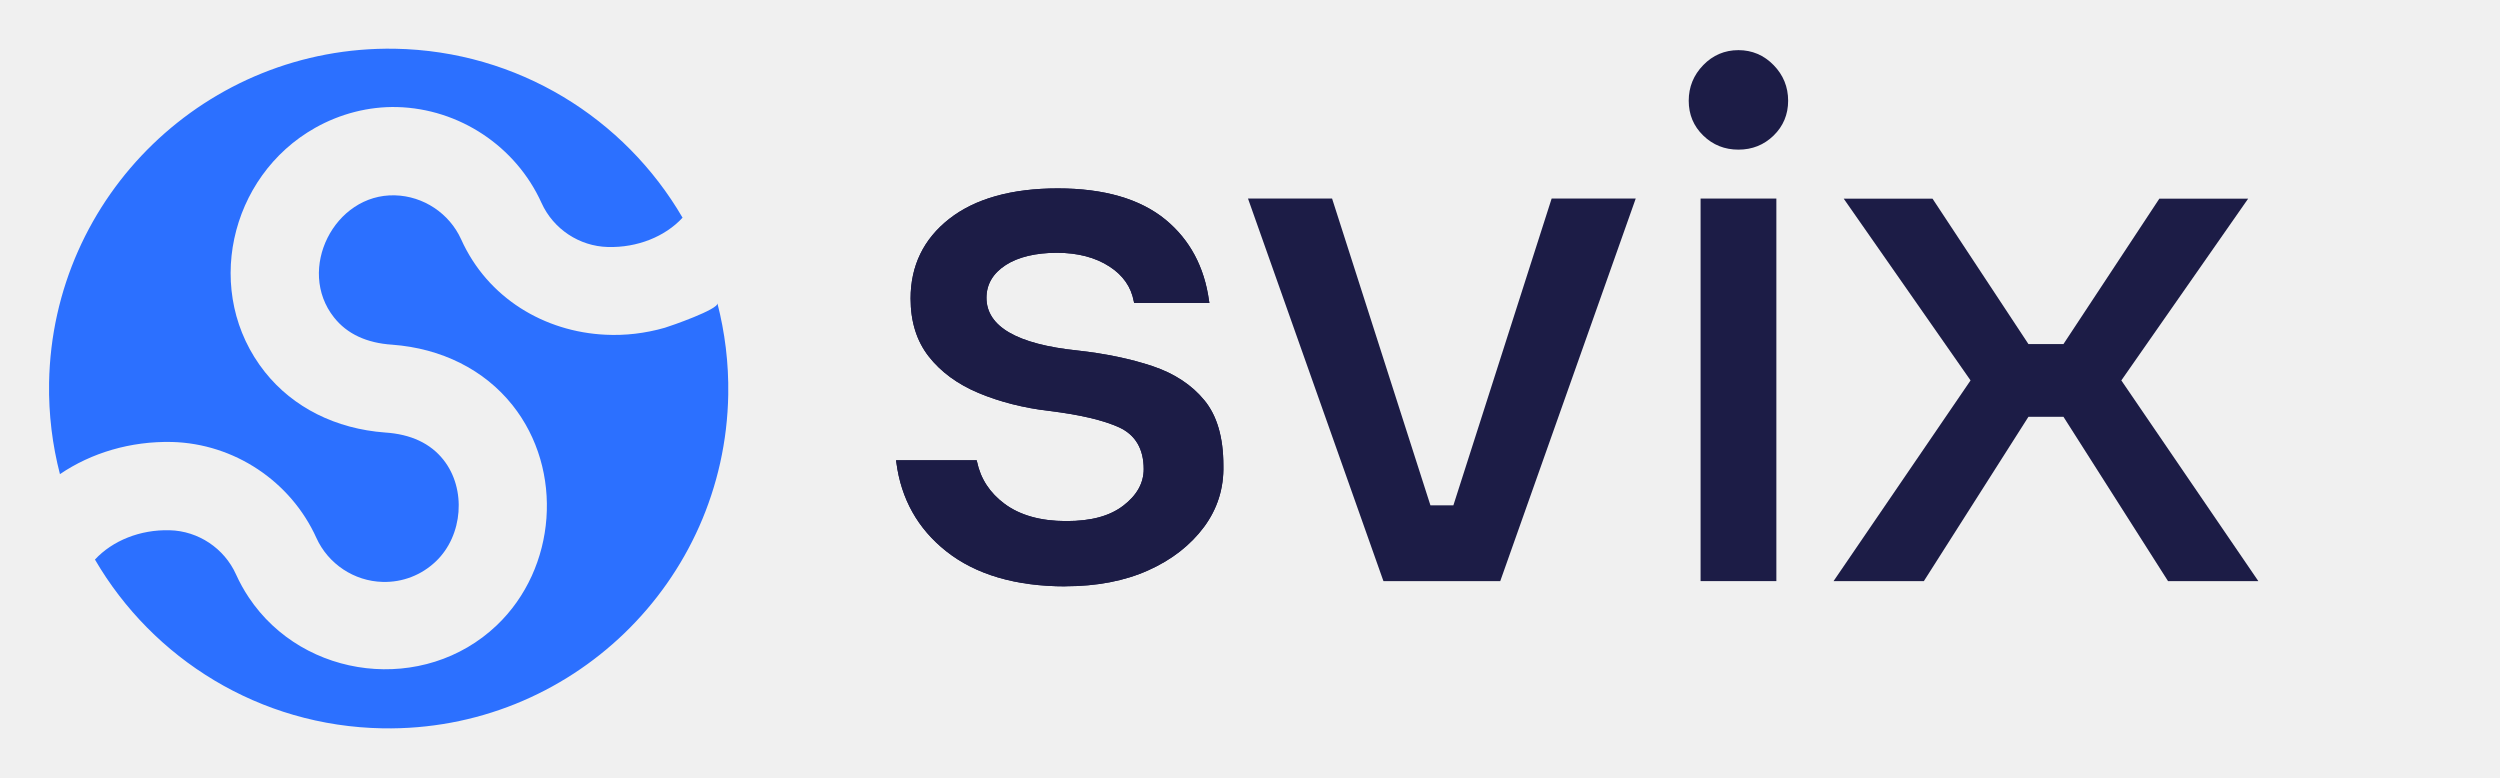
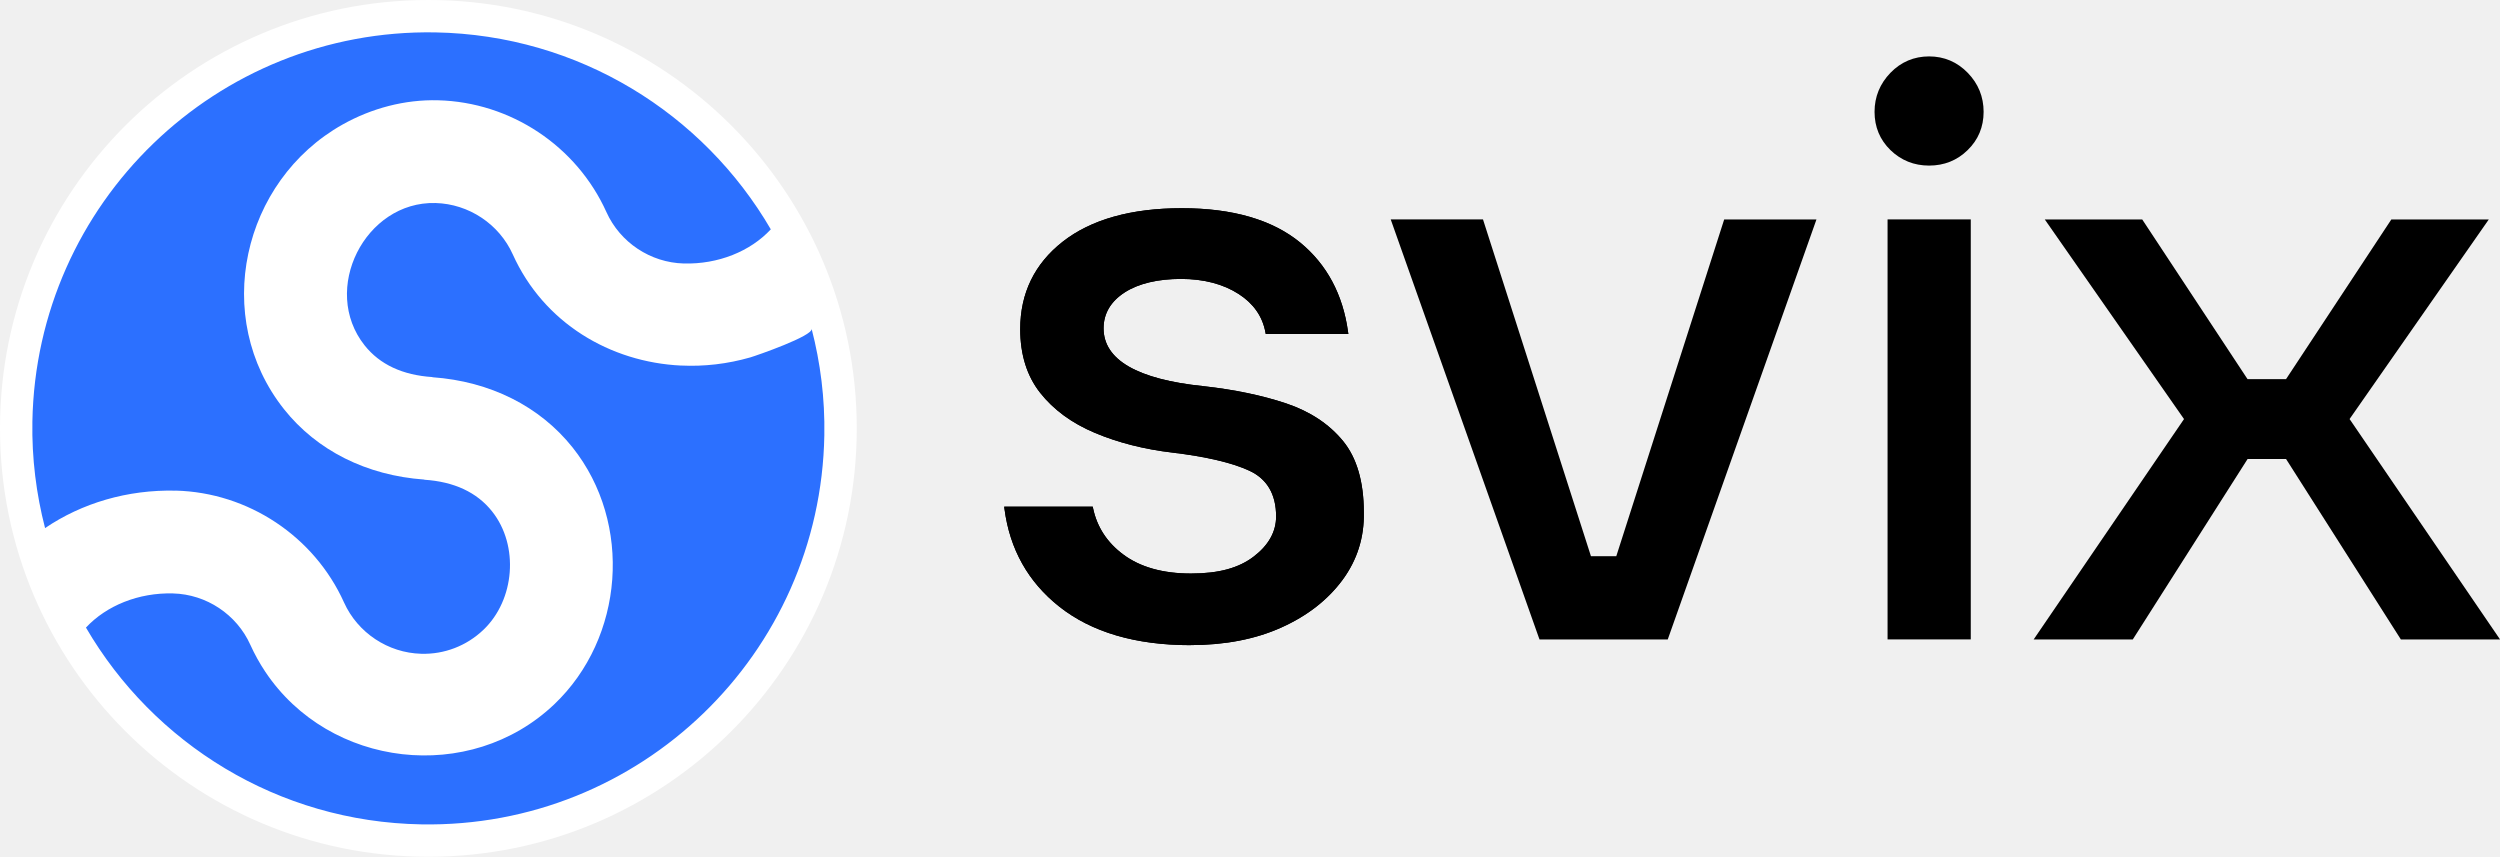
- <svg xmlns="http://www.w3.org/2000/svg" width="90" height="28">
-   <g>
-     <path d="M21.802 12.05C19.608 11.948 17.556 10.739 16.601 8.616C16.177 7.68 15.241 7.058 14.215 7.032C12.037 6.974 10.659 9.706 12.025 11.428C12.493 12.021 13.198 12.349 14.119 12.409C15.898 12.541 17.434 13.311 18.448 14.584C20.311 16.924 20.038 20.461 17.88 22.514C15.276 24.989 10.938 24.482 8.956 21.507C8.78 21.244 8.626 20.965 8.494 20.673C8.071 19.737 7.135 19.114 6.109 19.089C5.044 19.06 4.05 19.464 3.418 20.144C5.499 23.716 9.341 26.143 13.775 26.22C20.529 26.339 26.102 20.958 26.217 14.205C26.236 13.067 26.095 11.964 25.826 10.915C25.884 11.133 24.126 11.743 23.931 11.8C23.225 12.002 22.504 12.086 21.795 12.05H21.802Z" fill="#2C70FF" />
-     <path d="M6.189 15.911C8.427 15.969 10.466 17.322 11.39 19.365C11.813 20.301 12.749 20.923 13.776 20.949C14.491 20.968 15.174 20.705 15.693 20.208C16.665 19.281 16.799 17.607 15.963 16.552C15.494 15.959 14.789 15.632 13.869 15.571C12.089 15.44 10.553 14.67 9.54 13.397C7.285 10.562 8.244 6.346 11.348 4.601C12.243 4.098 13.266 3.829 14.295 3.854C16.533 3.912 18.573 5.265 19.496 7.308C19.919 8.244 20.856 8.866 21.882 8.892C22.947 8.921 23.944 8.517 24.572 7.837C22.491 4.262 18.646 1.834 14.212 1.754C7.455 1.645 1.886 7.026 1.767 13.779C1.748 14.917 1.886 16.02 2.158 17.069C3.293 16.299 4.701 15.879 6.189 15.911Z" fill="#2C70FF" />
-     <path d="M52.325 18.191H51.495L47.955 7.148H44.928L49.782 20.859L49.805 20.92H54.009L58.886 7.148H55.859L52.322 18.191H52.325Z" fill="#1C1C46" />
-     <path d="M62.583 1.805C62.089 1.805 61.66 1.988 61.317 2.344C60.97 2.7 60.794 3.13 60.794 3.627C60.794 4.124 60.97 4.544 61.317 4.88C61.663 5.217 62.086 5.387 62.583 5.387C63.08 5.387 63.504 5.217 63.85 4.88C64.196 4.544 64.373 4.12 64.373 3.627C64.373 3.133 64.199 2.7 63.85 2.344C63.504 1.988 63.077 1.805 62.583 1.805Z" fill="#1C1C46" />
-     <path d="M63.949 7.148H61.221V20.92H63.949V7.148Z" fill="#1C1C46" />
-     <path d="M76.368 13.695L80.934 7.151H77.737L74.284 12.387H73.024L69.57 7.151H66.373L70.94 13.695L66.008 20.92H69.259L73.024 15.004H74.284L78.049 20.92H81.3L76.368 13.695Z" fill="#1C1C46" />
-     <path d="M38.357 21.109C36.565 21.109 35.119 20.683 34.06 19.842C33.041 19.034 32.438 17.96 32.268 16.642L32.258 16.569H35.16L35.173 16.62C35.301 17.235 35.635 17.745 36.164 18.137C36.719 18.55 37.466 18.759 38.383 18.759C39.3 18.759 39.954 18.573 40.438 18.204C40.926 17.832 41.173 17.389 41.173 16.889C41.173 16.161 40.874 15.655 40.288 15.385C39.717 15.126 38.873 14.927 37.78 14.795C36.847 14.686 35.988 14.465 35.228 14.148C34.471 13.83 33.868 13.387 33.435 12.833C33.002 12.281 32.781 11.582 32.781 10.745C32.781 9.568 33.249 8.603 34.173 7.879C35.103 7.151 36.417 6.782 38.081 6.782C39.746 6.782 41.048 7.16 41.958 7.907C42.831 8.626 43.359 9.607 43.526 10.832L43.539 10.906H40.83L40.817 10.851C40.721 10.328 40.425 9.908 39.944 9.597C39.438 9.267 38.797 9.1 38.049 9.1C37.302 9.1 36.661 9.248 36.209 9.54C35.747 9.838 35.513 10.236 35.513 10.72C35.513 11.755 36.616 12.393 38.793 12.618C39.8 12.73 40.711 12.919 41.503 13.185C42.282 13.448 42.911 13.862 43.363 14.417C43.815 14.968 44.042 15.754 44.042 16.755C44.062 17.572 43.828 18.316 43.347 18.967C42.862 19.621 42.189 20.15 41.343 20.529C40.493 20.913 39.486 21.106 38.354 21.106L38.357 21.109Z" fill="#1C1C46" />
-     <path d="M38.357 21.109C36.565 21.109 35.119 20.683 34.06 19.842C33.041 19.034 32.438 17.96 32.268 16.642L32.258 16.569H35.16L35.173 16.62C35.301 17.235 35.635 17.745 36.164 18.137C36.719 18.55 37.466 18.759 38.383 18.759C39.3 18.759 39.954 18.573 40.438 18.204C40.926 17.832 41.173 17.389 41.173 16.889C41.173 16.161 40.874 15.655 40.288 15.385C39.717 15.126 38.873 14.927 37.78 14.795C36.847 14.686 35.988 14.465 35.228 14.148C34.471 13.83 33.868 13.387 33.435 12.833C33.002 12.281 32.781 11.582 32.781 10.745C32.781 9.568 33.249 8.603 34.173 7.879C35.103 7.151 36.417 6.782 38.081 6.782C39.746 6.782 41.048 7.16 41.958 7.907C42.831 8.626 43.359 9.607 43.526 10.832L43.539 10.906H40.83L40.817 10.851C40.721 10.328 40.425 9.908 39.944 9.597C39.438 9.267 38.797 9.1 38.049 9.1C37.302 9.1 36.661 9.248 36.209 9.54C35.747 9.838 35.513 10.236 35.513 10.72C35.513 11.755 36.616 12.393 38.793 12.618C39.8 12.73 40.711 12.919 41.503 13.185C42.282 13.448 42.911 13.862 43.363 14.417C43.815 14.968 44.042 15.754 44.042 16.755C44.062 17.572 43.828 18.316 43.347 18.967C42.862 19.621 42.189 20.15 41.343 20.529C40.493 20.913 39.486 21.106 38.354 21.106L38.357 21.109Z" fill="#1C1C46" />
+ <svg xmlns="http://www.w3.org/2000/svg" viewBox="0 0 609.04 208.72">
+   <circle cx="104.36" cy="104.36" fill="#fff" r="104.36" />
+   <path d="m393.75 135.5h-6.17l-26.3-82.05h-22.48l36.08 101.87.17.46h31.24l36.23-102.32h-22.48l-26.29 82.05z" />
+   <path d="m469.97 13.74c-3.67 0-6.86 1.35-9.42 3.99-2.56 2.65-3.88 5.83-3.88 9.52s1.31 6.81 3.88 9.32c2.58 2.49 5.73 3.77 9.4 3.77s6.84-1.26 9.4-3.77c2.58-2.51 3.89-5.65 3.89-9.32s-1.3-6.88-3.88-9.52c-2.58-2.65-5.75-3.99-9.42-3.99h.02z" />
+   <path d="m480.11 53.45h-20.27v102.32h20.27z" />
+   <path d="m572.39 102.09 33.92-48.63h-23.74l-25.66 38.91h-9.37l-25.66-38.91h-23.74l33.92 48.63-36.63 53.69h24.15l27.97-43.96h9.37l27.97 43.96h24.16l-36.65-53.69z" />
+   <path d="m289.96 157.17c-13.33 0-24.06-3.17-31.92-9.4-7.57-6-12.05-13.99-13.33-23.78l-.07-.56h21.57l.08.39c.96 4.57 3.44 8.36 7.36 11.27 4.13 3.08 9.67 4.63 16.5 4.63s11.68-1.38 15.27-4.13c3.62-2.76 5.46-6.05 5.46-9.77 0-5.41-2.21-9.17-6.57-11.17-4.23-1.94-10.5-3.4-18.62-4.38-6.94-.81-13.33-2.44-18.97-4.82-5.61-2.36-10.09-5.65-13.33-9.77-3.22-4.09-4.85-9.3-4.85-15.5 0-8.75 3.49-15.92 10.35-21.3 6.91-5.41 16.67-8.16 29.03-8.16s22.04 2.81 28.82 8.36c6.49 5.32 10.41 12.64 11.66 21.72l.08.56h-20.12l-.08-.4c-.72-3.88-2.91-7.01-6.49-9.32-3.77-2.44-8.53-3.69-14.09-3.69s-10.31 1.1-13.68 3.27c-3.44 2.22-5.17 5.17-5.17 8.76 0 7.68 8.21 12.44 24.38 14.1 7.48.83 14.26 2.24 20.14 4.21 5.8 1.95 10.45 5.04 13.82 9.15 3.35 4.09 5.06 9.94 5.06 17.36.13 6.07-1.6 11.59-5.17 16.45-3.59 4.87-8.59 8.78-14.9 11.61-6.3 2.85-13.78 4.3-22.21 4.3v.02z" />
+   <path d="m289.96 157.17c-13.33 0-24.06-3.17-31.92-9.4-7.57-6-12.05-13.99-13.33-23.78l-.07-.56h21.57l.08.39c.96 4.57 3.44 8.36 7.36 11.27 4.13 3.08 9.67 4.63 16.5 4.63s11.68-1.38 15.27-4.13c3.62-2.76 5.46-6.05 5.46-9.77 0-5.41-2.21-9.17-6.57-11.17-4.23-1.94-10.5-3.4-18.62-4.38-6.94-.81-13.33-2.44-18.97-4.82-5.61-2.36-10.09-5.65-13.33-9.77-3.22-4.09-4.85-9.3-4.85-15.5 0-8.75 3.49-15.92 10.35-21.3 6.91-5.41 16.67-8.16 29.03-8.16s22.04 2.81 28.82 8.36c6.49 5.32 10.41 12.64 11.66 21.72l.08.56h-20.12l-.08-.4c-.72-3.88-2.91-7.01-6.49-9.32-3.77-2.44-8.53-3.69-14.09-3.69s-10.31 1.1-13.68 3.27c-3.44 2.22-5.17 5.17-5.17 8.76 0 7.68 8.21 12.44 24.38 14.1 7.48.83 14.26 2.24 20.14 4.21 5.8 1.95 10.45 5.04 13.82 9.15 3.35 4.09 5.06 9.94 5.06 17.36.13 6.07-1.6 11.59-5.17 16.45-3.59 4.87-8.59 8.78-14.9 11.61-6.3 2.85-13.78 4.3-22.21 4.3v.02z" />
+   <g fill="#2c70ff">
+     <path d="m165.95 89.06c-17.29-.82-33.49-10.36-41.03-27.09-3.33-7.39-10.72-12.29-18.82-12.51-17.17-.46-28.06 21.09-17.28 34.67 3.7 4.67 9.27 7.26 16.53 7.73v.04c14.04 1 26.15 7.07 34.15 17.12 14.69 18.48 12.55 46.37-4.47 62.56-20.53 19.52-54.76 15.53-70.41-7.94-1.39-2.09-2.61-4.29-3.64-6.57-3.33-7.39-10.72-12.29-18.82-12.5-8.39-.23-16.24 2.97-21.22 8.32 16.42 28.18 46.73 47.34 81.72 47.94 53.28.93 97.23-41.5 98.16-94.78.16-8.98-.95-17.68-3.1-25.96.45 1.72-13.4 6.53-14.94 6.98-5.56 1.6-11.26 2.25-16.84 1.98z" />
+     <path d="m42.79 119.52c17.66.45 33.76 11.13 41.02 27.25 3.33 7.39 10.72 12.29 18.82 12.5 5.63.16 11.04-1.93 15.13-5.83 7.67-7.3 8.73-20.53 2.13-28.84-3.7-4.67-9.27-7.26-16.53-7.73v-.04c-14.04-1-26.16-7.07-34.15-17.12-17.78-22.36-10.23-55.64 14.26-69.38 7.06-3.96 15.14-6.11 23.25-5.9 17.66.45 33.76 11.13 41.02 27.25 3.33 7.39 10.72 12.29 18.82 12.51 8.41.23 16.26-2.97 21.22-8.32-16.42-28.19-46.75-47.35-81.74-47.98-53.26-.91-97.2 41.52-98.15 94.8-.16 8.98.95 17.68 3.09 25.96 8.96-6.08 20.05-9.39 31.81-9.12z" />
  </g>
</svg>
